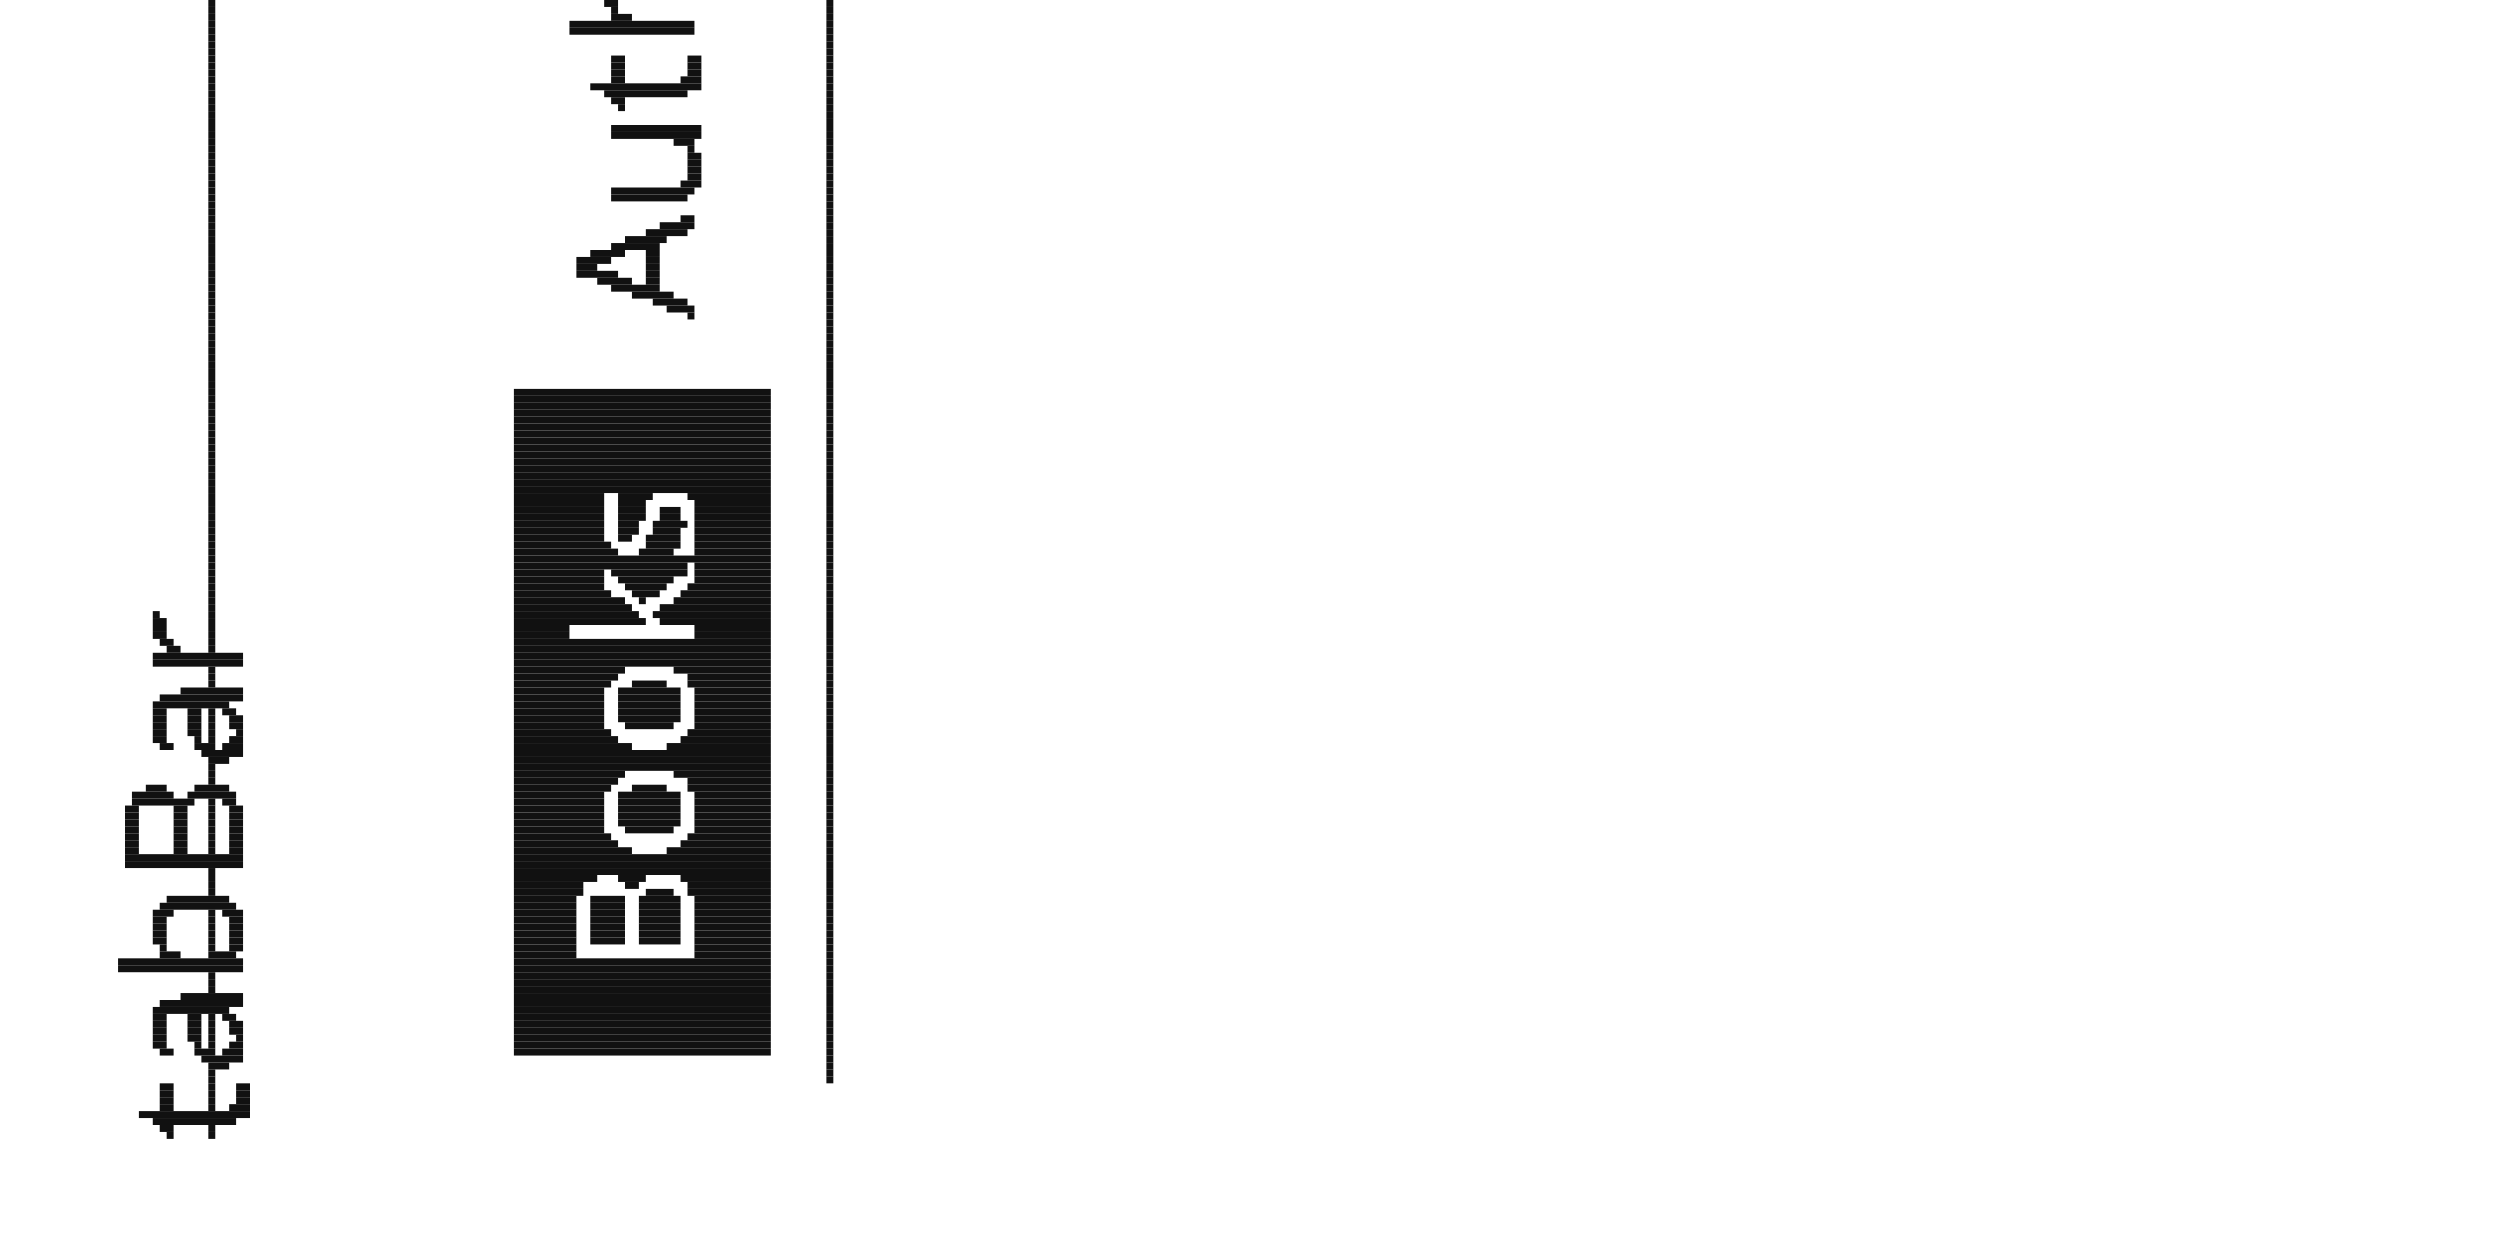
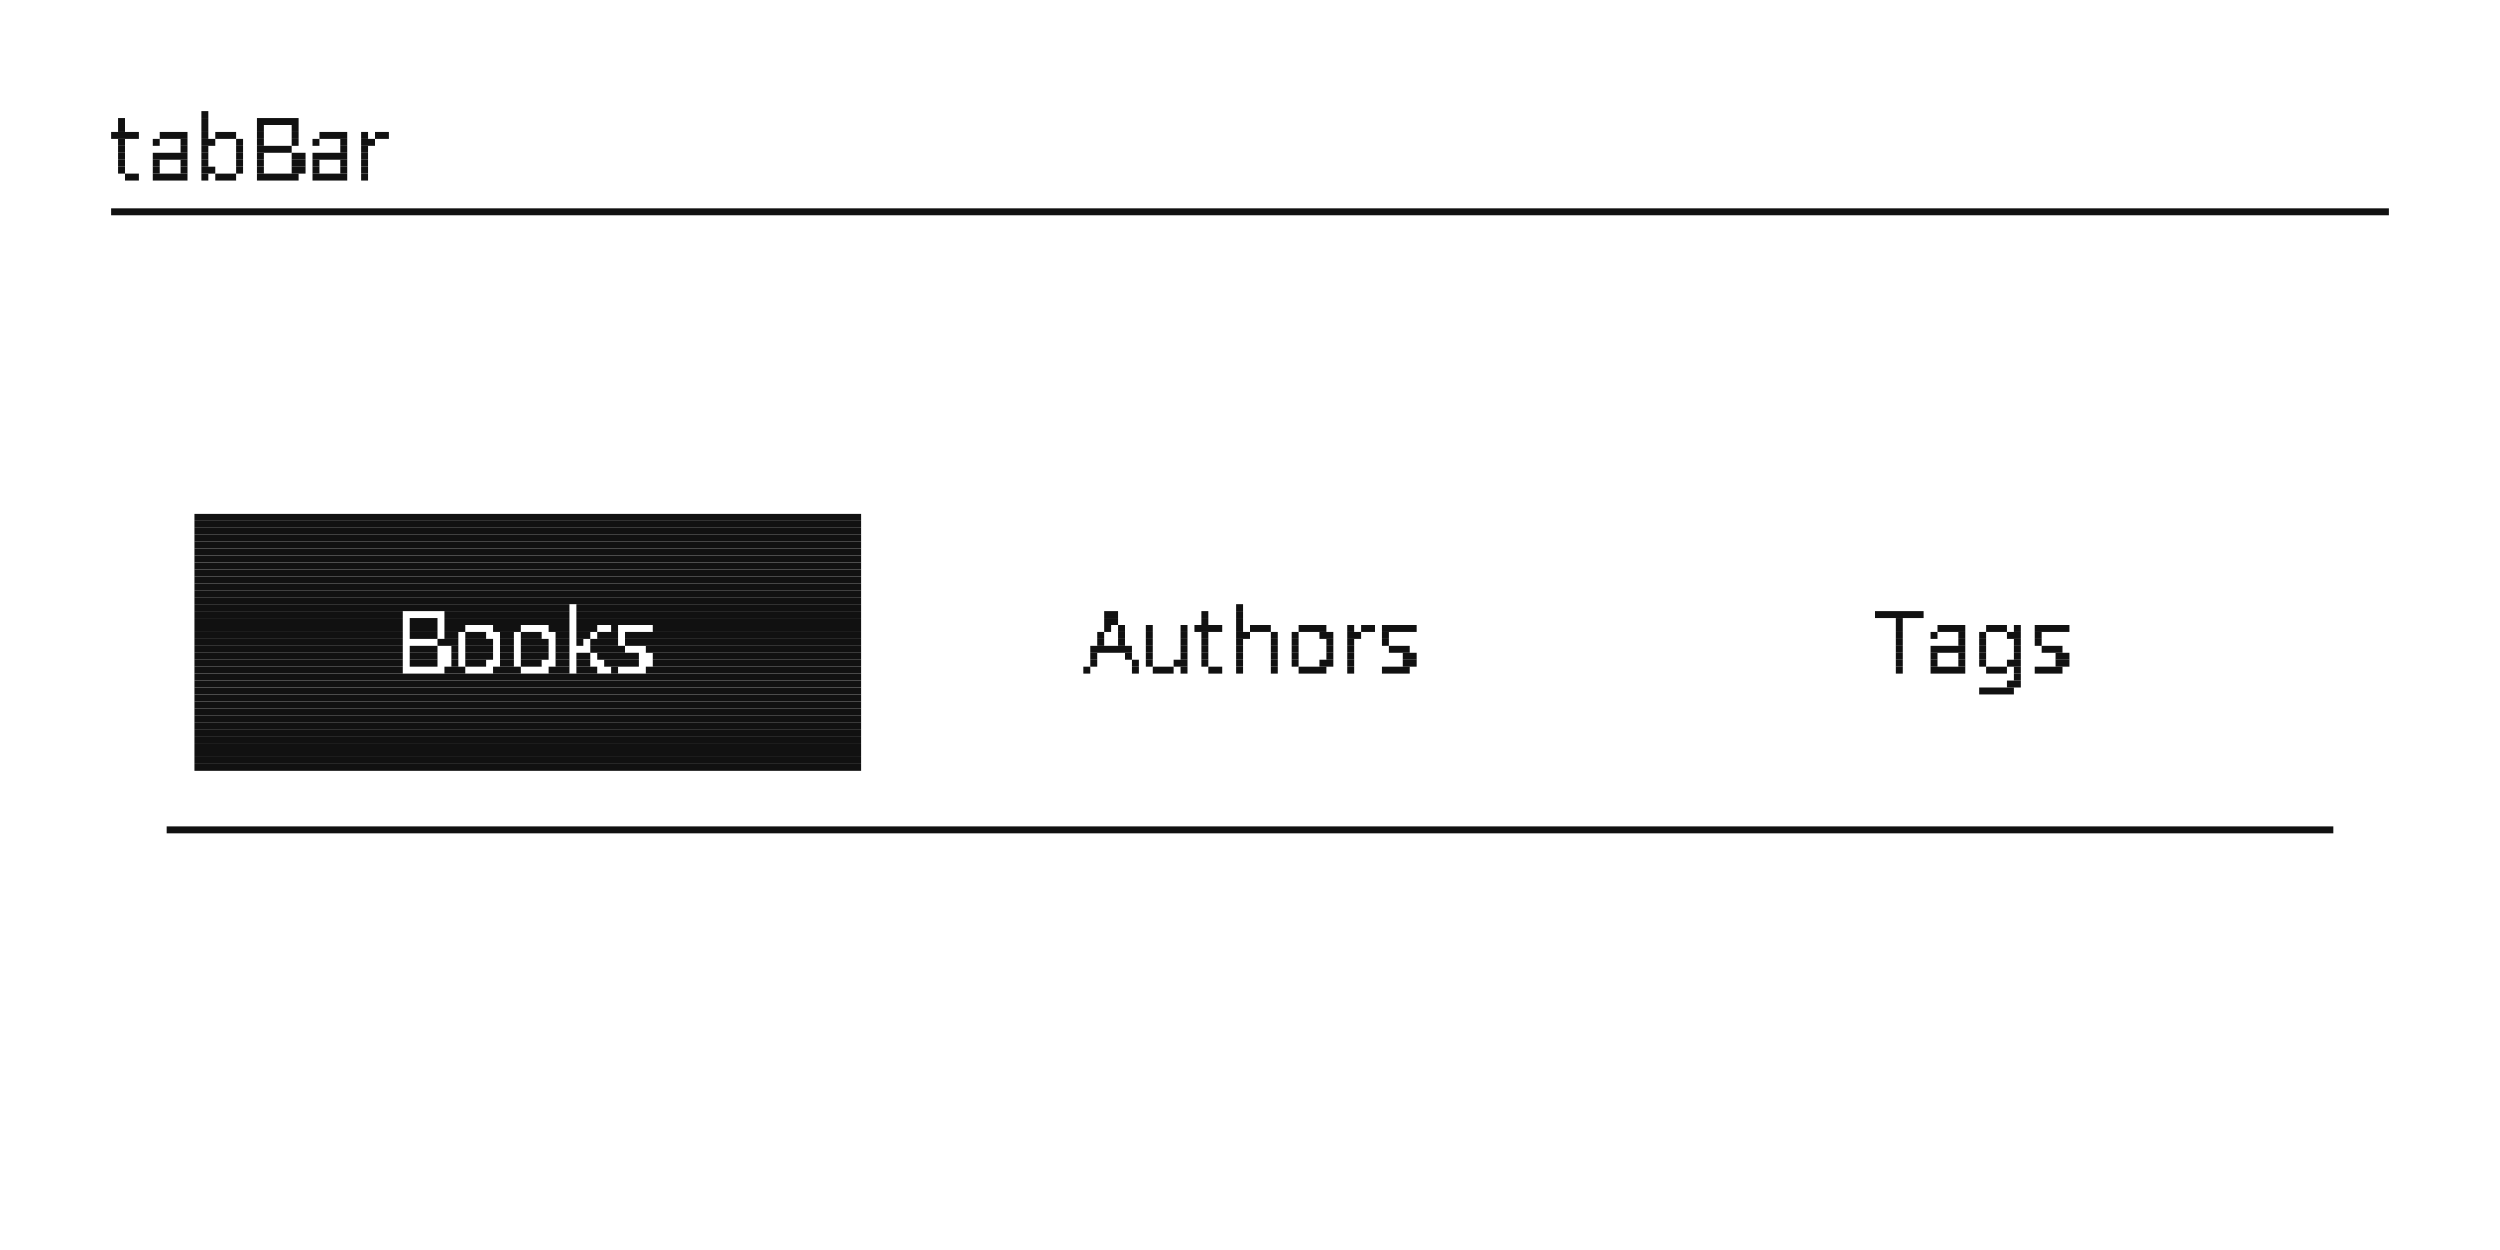
<svg xmlns="http://www.w3.org/2000/svg" viewBox="0 0 360 180" width="360" height="180">
  <rect width="100%" height="100%" fill="#fff" />
  <g fill="#111">
-     <rect x="30" y="0" width="1" height="1" />
-     <rect x="87" y="0" width="2" height="1" />
-     <rect x="119" y="0" width="1" height="1" />
-     <rect x="30" y="1" width="1" height="1" />
-     <rect x="88" y="1" width="1" height="1" />
-     <rect x="119" y="1" width="1" height="1" />
-     <rect x="30" y="2" width="1" height="1" />
-     <rect x="88" y="2" width="3" height="1" />
-     <rect x="119" y="2" width="1" height="1" />
-     <rect x="30" y="3" width="1" height="1" />
-     <rect x="82" y="3" width="18" height="1" />
-     <rect x="119" y="3" width="1" height="1" />
-     <rect x="30" y="4" width="1" height="1" />
-     <rect x="82" y="4" width="18" height="1" />
-     <rect x="119" y="4" width="1" height="1" />
-     <rect x="30" y="5" width="1" height="1" />
-     <rect x="119" y="5" width="1" height="1" />
-     <rect x="30" y="6" width="1" height="1" />
-     <rect x="119" y="6" width="1" height="1" />
-     <rect x="30" y="7" width="1" height="1" />
-     <rect x="119" y="7" width="1" height="1" />
-     <rect x="30" y="8" width="1" height="1" />
-     <rect x="88" y="8" width="2" height="1" />
-     <rect x="99" y="8" width="2" height="1" />
-     <rect x="119" y="8" width="1" height="1" />
-     <rect x="30" y="9" width="1" height="1" />
-     <rect x="88" y="9" width="2" height="1" />
-     <rect x="99" y="9" width="2" height="1" />
-     <rect x="119" y="9" width="1" height="1" />
-     <rect x="30" y="10" width="1" height="1" />
-     <rect x="88" y="10" width="2" height="1" />
-     <rect x="99" y="10" width="2" height="1" />
-     <rect x="119" y="10" width="1" height="1" />
-     <rect x="30" y="11" width="1" height="1" />
-     <rect x="88" y="11" width="2" height="1" />
-     <rect x="98" y="11" width="3" height="1" />
-     <rect x="119" y="11" width="1" height="1" />
-     <rect x="30" y="12" width="1" height="1" />
-     <rect x="85" y="12" width="16" height="1" />
-     <rect x="119" y="12" width="1" height="1" />
-     <rect x="30" y="13" width="1" height="1" />
-     <rect x="87" y="13" width="12" height="1" />
-     <rect x="119" y="13" width="1" height="1" />
-     <rect x="30" y="14" width="1" height="1" />
-     <rect x="88" y="14" width="2" height="1" />
-     <rect x="119" y="14" width="1" height="1" />
-     <rect x="30" y="15" width="1" height="1" />
-     <rect x="89" y="15" width="1" height="1" />
-     <rect x="119" y="15" width="1" height="1" />
-     <rect x="30" y="16" width="1" height="1" />
-     <rect x="119" y="16" width="1" height="1" />
-     <rect x="30" y="17" width="1" height="1" />
-     <rect x="119" y="17" width="1" height="1" />
-     <rect x="30" y="18" width="1" height="1" />
-     <rect x="88" y="18" width="13" height="1" />
-     <rect x="119" y="18" width="1" height="1" />
-     <rect x="30" y="19" width="1" height="1" />
-     <rect x="88" y="19" width="13" height="1" />
-     <rect x="119" y="19" width="1" height="1" />
-     <rect x="30" y="20" width="1" height="1" />
-     <rect x="97" y="20" width="3" height="1" />
-     <rect x="119" y="20" width="1" height="1" />
-     <rect x="30" y="21" width="1" height="1" />
-     <rect x="99" y="21" width="1" height="1" />
-     <rect x="119" y="21" width="1" height="1" />
-     <rect x="30" y="22" width="1" height="1" />
-     <rect x="99" y="22" width="2" height="1" />
-     <rect x="119" y="22" width="1" height="1" />
-     <rect x="30" y="23" width="1" height="1" />
-     <rect x="99" y="23" width="2" height="1" />
-     <rect x="119" y="23" width="1" height="1" />
-     <rect x="30" y="24" width="1" height="1" />
-     <rect x="99" y="24" width="2" height="1" />
-     <rect x="119" y="24" width="1" height="1" />
-     <rect x="30" y="25" width="1" height="1" />
-     <rect x="99" y="25" width="2" height="1" />
-     <rect x="119" y="25" width="1" height="1" />
-     <rect x="30" y="26" width="1" height="1" />
-     <rect x="98" y="26" width="3" height="1" />
-     <rect x="119" y="26" width="1" height="1" />
-     <rect x="30" y="27" width="1" height="1" />
-     <rect x="88" y="27" width="12" height="1" />
-     <rect x="119" y="27" width="1" height="1" />
-     <rect x="30" y="28" width="1" height="1" />
-     <rect x="88" y="28" width="11" height="1" />
-     <rect x="119" y="28" width="1" height="1" />
-     <rect x="30" y="29" width="1" height="1" />
-     <rect x="119" y="29" width="1" height="1" />
-     <rect x="30" y="30" width="1" height="1" />
-     <rect x="119" y="30" width="1" height="1" />
-     <rect x="30" y="31" width="1" height="1" />
-     <rect x="98" y="31" width="2" height="1" />
-     <rect x="119" y="31" width="1" height="1" />
-     <rect x="30" y="32" width="1" height="1" />
-     <rect x="95" y="32" width="5" height="1" />
-     <rect x="119" y="32" width="1" height="1" />
-     <rect x="30" y="33" width="1" height="1" />
-     <rect x="93" y="33" width="6" height="1" />
-     <rect x="119" y="33" width="1" height="1" />
-     <rect x="30" y="34" width="1" height="1" />
-     <rect x="90" y="34" width="6" height="1" />
-     <rect x="119" y="34" width="1" height="1" />
-     <rect x="30" y="35" width="1" height="1" />
-     <rect x="88" y="35" width="7" height="1" />
-     <rect x="119" y="35" width="1" height="1" />
-     <rect x="30" y="36" width="1" height="1" />
-     <rect x="85" y="36" width="5" height="1" />
-     <rect x="93" y="36" width="2" height="1" />
-     <rect x="119" y="36" width="1" height="1" />
-     <rect x="30" y="37" width="1" height="1" />
-     <rect x="83" y="37" width="5" height="1" />
-     <rect x="93" y="37" width="2" height="1" />
-     <rect x="119" y="37" width="1" height="1" />
-     <rect x="30" y="38" width="1" height="1" />
-     <rect x="83" y="38" width="3" height="1" />
-     <rect x="93" y="38" width="2" height="1" />
-     <rect x="119" y="38" width="1" height="1" />
-     <rect x="30" y="39" width="1" height="1" />
-     <rect x="83" y="39" width="6" height="1" />
-     <rect x="93" y="39" width="2" height="1" />
-     <rect x="119" y="39" width="1" height="1" />
-     <rect x="30" y="40" width="1" height="1" />
-     <rect x="86" y="40" width="5" height="1" />
-     <rect x="93" y="40" width="2" height="1" />
-     <rect x="119" y="40" width="1" height="1" />
-     <rect x="30" y="41" width="1" height="1" />
-     <rect x="88" y="41" width="7" height="1" />
-     <rect x="119" y="41" width="1" height="1" />
-     <rect x="30" y="42" width="1" height="1" />
-     <rect x="91" y="42" width="6" height="1" />
-     <rect x="119" y="42" width="1" height="1" />
-     <rect x="30" y="43" width="1" height="1" />
-     <rect x="94" y="43" width="5" height="1" />
-     <rect x="119" y="43" width="1" height="1" />
-     <rect x="30" y="44" width="1" height="1" />
-     <rect x="96" y="44" width="4" height="1" />
-     <rect x="119" y="44" width="1" height="1" />
-     <rect x="30" y="45" width="1" height="1" />
-     <rect x="99" y="45" width="1" height="1" />
-     <rect x="119" y="45" width="1" height="1" />
-     <rect x="30" y="46" width="1" height="1" />
-     <rect x="119" y="46" width="1" height="1" />
-     <rect x="30" y="47" width="1" height="1" />
-     <rect x="119" y="47" width="1" height="1" />
-     <rect x="30" y="48" width="1" height="1" />
-     <rect x="119" y="48" width="1" height="1" />
-     <rect x="30" y="49" width="1" height="1" />
-     <rect x="119" y="49" width="1" height="1" />
-     <rect x="30" y="50" width="1" height="1" />
-     <rect x="119" y="50" width="1" height="1" />
-     <rect x="30" y="51" width="1" height="1" />
-     <rect x="119" y="51" width="1" height="1" />
-     <rect x="30" y="52" width="1" height="1" />
-     <rect x="119" y="52" width="1" height="1" />
-     <rect x="30" y="53" width="1" height="1" />
-     <rect x="119" y="53" width="1" height="1" />
-     <rect x="30" y="54" width="1" height="1" />
-     <rect x="119" y="54" width="1" height="1" />
-     <rect x="30" y="55" width="1" height="1" />
-     <rect x="119" y="55" width="1" height="1" />
-     <rect x="30" y="56" width="1" height="1" />
-     <rect x="74" y="56" width="37" height="1" />
-     <rect x="119" y="56" width="1" height="1" />
-     <rect x="30" y="57" width="1" height="1" />
-     <rect x="74" y="57" width="37" height="1" />
-     <rect x="119" y="57" width="1" height="1" />
-     <rect x="30" y="58" width="1" height="1" />
-     <rect x="74" y="58" width="37" height="1" />
-     <rect x="119" y="58" width="1" height="1" />
-     <rect x="30" y="59" width="1" height="1" />
-     <rect x="74" y="59" width="37" height="1" />
-     <rect x="119" y="59" width="1" height="1" />
-     <rect x="30" y="60" width="1" height="1" />
-     <rect x="74" y="60" width="37" height="1" />
-     <rect x="119" y="60" width="1" height="1" />
-     <rect x="30" y="61" width="1" height="1" />
-     <rect x="74" y="61" width="37" height="1" />
-     <rect x="119" y="61" width="1" height="1" />
-     <rect x="30" y="62" width="1" height="1" />
-     <rect x="74" y="62" width="37" height="1" />
-     <rect x="119" y="62" width="1" height="1" />
-     <rect x="30" y="63" width="1" height="1" />
-     <rect x="74" y="63" width="37" height="1" />
-     <rect x="119" y="63" width="1" height="1" />
-     <rect x="30" y="64" width="1" height="1" />
-     <rect x="74" y="64" width="37" height="1" />
-     <rect x="119" y="64" width="1" height="1" />
-     <rect x="30" y="65" width="1" height="1" />
-     <rect x="74" y="65" width="37" height="1" />
-     <rect x="119" y="65" width="1" height="1" />
-     <rect x="30" y="66" width="1" height="1" />
-     <rect x="74" y="66" width="37" height="1" />
-     <rect x="119" y="66" width="1" height="1" />
-     <rect x="30" y="67" width="1" height="1" />
-     <rect x="74" y="67" width="37" height="1" />
-     <rect x="119" y="67" width="1" height="1" />
-     <rect x="30" y="68" width="1" height="1" />
-     <rect x="74" y="68" width="37" height="1" />
-     <rect x="119" y="68" width="1" height="1" />
-     <rect x="30" y="69" width="1" height="1" />
-     <rect x="74" y="69" width="37" height="1" />
-     <rect x="119" y="69" width="1" height="1" />
-     <rect x="30" y="70" width="1" height="1" />
-     <rect x="74" y="70" width="37" height="1" />
-     <rect x="119" y="70" width="1" height="1" />
-     <rect x="30" y="71" width="1" height="1" />
-     <rect x="74" y="71" width="13" height="1" />
-     <rect x="89" y="71" width="5" height="1" />
-     <rect x="99" y="71" width="12" height="1" />
-     <rect x="119" y="71" width="1" height="1" />
-     <rect x="30" y="72" width="1" height="1" />
-     <rect x="74" y="72" width="13" height="1" />
-     <rect x="89" y="72" width="4" height="1" />
-     <rect x="100" y="72" width="11" height="1" />
-     <rect x="119" y="72" width="1" height="1" />
-     <rect x="30" y="73" width="1" height="1" />
-     <rect x="74" y="73" width="13" height="1" />
-     <rect x="89" y="73" width="4" height="1" />
-     <rect x="95" y="73" width="3" height="1" />
-     <rect x="100" y="73" width="11" height="1" />
-     <rect x="119" y="73" width="1" height="1" />
-     <rect x="30" y="74" width="1" height="1" />
-     <rect x="74" y="74" width="13" height="1" />
-     <rect x="89" y="74" width="4" height="1" />
-     <rect x="95" y="74" width="3" height="1" />
-     <rect x="100" y="74" width="11" height="1" />
-     <rect x="119" y="74" width="1" height="1" />
-     <rect x="30" y="75" width="1" height="1" />
-     <rect x="74" y="75" width="13" height="1" />
-     <rect x="89" y="75" width="3" height="1" />
-     <rect x="94" y="75" width="5" height="1" />
-     <rect x="100" y="75" width="11" height="1" />
-     <rect x="119" y="75" width="1" height="1" />
-     <rect x="30" y="76" width="1" height="1" />
-     <rect x="74" y="76" width="13" height="1" />
-     <rect x="89" y="76" width="3" height="1" />
-     <rect x="94" y="76" width="4" height="1" />
-     <rect x="100" y="76" width="11" height="1" />
-     <rect x="119" y="76" width="1" height="1" />
-     <rect x="30" y="77" width="1" height="1" />
-     <rect x="74" y="77" width="13" height="1" />
-     <rect x="89" y="77" width="2" height="1" />
-     <rect x="93" y="77" width="5" height="1" />
-     <rect x="100" y="77" width="11" height="1" />
-     <rect x="119" y="77" width="1" height="1" />
-     <rect x="30" y="78" width="1" height="1" />
-     <rect x="74" y="78" width="14" height="1" />
-     <rect x="93" y="78" width="5" height="1" />
-     <rect x="100" y="78" width="11" height="1" />
-     <rect x="119" y="78" width="1" height="1" />
-     <rect x="30" y="79" width="1" height="1" />
-     <rect x="74" y="79" width="15" height="1" />
-     <rect x="92" y="79" width="5" height="1" />
-     <rect x="100" y="79" width="11" height="1" />
-     <rect x="119" y="79" width="1" height="1" />
-     <rect x="30" y="80" width="1" height="1" />
-     <rect x="74" y="80" width="37" height="1" />
-     <rect x="119" y="80" width="1" height="1" />
-     <rect x="30" y="81" width="1" height="1" />
-     <rect x="74" y="81" width="25" height="1" />
-     <rect x="100" y="81" width="11" height="1" />
-     <rect x="119" y="81" width="1" height="1" />
-     <rect x="30" y="82" width="1" height="1" />
-     <rect x="74" y="82" width="13" height="1" />
-     <rect x="88" y="82" width="11" height="1" />
-     <rect x="100" y="82" width="11" height="1" />
-     <rect x="119" y="82" width="1" height="1" />
-     <rect x="30" y="83" width="1" height="1" />
-     <rect x="74" y="83" width="13" height="1" />
-     <rect x="89" y="83" width="8" height="1" />
-     <rect x="100" y="83" width="11" height="1" />
-     <rect x="119" y="83" width="1" height="1" />
-     <rect x="30" y="84" width="1" height="1" />
-     <rect x="74" y="84" width="13" height="1" />
-     <rect x="90" y="84" width="6" height="1" />
-     <rect x="99" y="84" width="12" height="1" />
-     <rect x="119" y="84" width="1" height="1" />
-     <rect x="30" y="85" width="1" height="1" />
-     <rect x="74" y="85" width="14" height="1" />
-     <rect x="91" y="85" width="4" height="1" />
-     <rect x="98" y="85" width="13" height="1" />
-     <rect x="119" y="85" width="1" height="1" />
-     <rect x="30" y="86" width="1" height="1" />
-     <rect x="74" y="86" width="16" height="1" />
-     <rect x="92" y="86" width="1" height="1" />
-     <rect x="97" y="86" width="14" height="1" />
-     <rect x="119" y="86" width="1" height="1" />
-     <rect x="30" y="87" width="1" height="1" />
-     <rect x="74" y="87" width="17" height="1" />
-     <rect x="95" y="87" width="16" height="1" />
-     <rect x="119" y="87" width="1" height="1" />
-     <rect x="22" y="88" width="1" height="1" />
-     <rect x="30" y="88" width="1" height="1" />
-     <rect x="74" y="88" width="18" height="1" />
-     <rect x="94" y="88" width="17" height="1" />
-     <rect x="119" y="88" width="1" height="1" />
-     <rect x="22" y="89" width="2" height="1" />
-     <rect x="30" y="89" width="1" height="1" />
-     <rect x="74" y="89" width="19" height="1" />
-     <rect x="95" y="89" width="16" height="1" />
-     <rect x="119" y="89" width="1" height="1" />
-     <rect x="22" y="90" width="2" height="1" />
-     <rect x="30" y="90" width="1" height="1" />
-     <rect x="74" y="90" width="8" height="1" />
-     <rect x="100" y="90" width="11" height="1" />
-     <rect x="119" y="90" width="1" height="1" />
-     <rect x="22" y="91" width="2" height="1" />
-     <rect x="30" y="91" width="1" height="1" />
-     <rect x="74" y="91" width="8" height="1" />
-     <rect x="100" y="91" width="11" height="1" />
-     <rect x="119" y="91" width="1" height="1" />
-     <rect x="23" y="92" width="2" height="1" />
-     <rect x="30" y="92" width="1" height="1" />
-     <rect x="74" y="92" width="37" height="1" />
-     <rect x="119" y="92" width="1" height="1" />
-     <rect x="24" y="93" width="2" height="1" />
-     <rect x="30" y="93" width="1" height="1" />
-     <rect x="74" y="93" width="37" height="1" />
-     <rect x="119" y="93" width="1" height="1" />
-     <rect x="22" y="94" width="13" height="1" />
-     <rect x="74" y="94" width="37" height="1" />
-     <rect x="119" y="94" width="1" height="1" />
-     <rect x="22" y="95" width="13" height="1" />
-     <rect x="74" y="95" width="37" height="1" />
-     <rect x="119" y="95" width="1" height="1" />
-     <rect x="30" y="96" width="1" height="1" />
-     <rect x="74" y="96" width="16" height="1" />
-     <rect x="97" y="96" width="14" height="1" />
-     <rect x="119" y="96" width="1" height="1" />
-     <rect x="30" y="97" width="1" height="1" />
-     <rect x="74" y="97" width="15" height="1" />
-     <rect x="99" y="97" width="12" height="1" />
-     <rect x="119" y="97" width="1" height="1" />
-     <rect x="30" y="98" width="1" height="1" />
-     <rect x="74" y="98" width="14" height="1" />
-     <rect x="91" y="98" width="5" height="1" />
-     <rect x="99" y="98" width="12" height="1" />
-     <rect x="119" y="98" width="1" height="1" />
-     <rect x="26" y="99" width="9" height="1" />
-     <rect x="74" y="99" width="13" height="1" />
-     <rect x="89" y="99" width="9" height="1" />
-     <rect x="100" y="99" width="11" height="1" />
-     <rect x="119" y="99" width="1" height="1" />
-     <rect x="23" y="100" width="12" height="1" />
-     <rect x="74" y="100" width="13" height="1" />
-     <rect x="89" y="100" width="9" height="1" />
-     <rect x="100" y="100" width="11" height="1" />
-     <rect x="119" y="100" width="1" height="1" />
-     <rect x="22" y="101" width="11" height="1" />
-     <rect x="74" y="101" width="13" height="1" />
-     <rect x="89" y="101" width="9" height="1" />
-     <rect x="100" y="101" width="11" height="1" />
-     <rect x="119" y="101" width="1" height="1" />
-     <rect x="22" y="102" width="2" height="1" />
-     <rect x="27" y="102" width="2" height="1" />
-     <rect x="30" y="102" width="1" height="1" />
-     <rect x="32" y="102" width="2" height="1" />
-     <rect x="74" y="102" width="13" height="1" />
-     <rect x="89" y="102" width="9" height="1" />
-     <rect x="100" y="102" width="11" height="1" />
-     <rect x="119" y="102" width="1" height="1" />
-     <rect x="22" y="103" width="2" height="1" />
-     <rect x="27" y="103" width="2" height="1" />
-     <rect x="30" y="103" width="1" height="1" />
-     <rect x="33" y="103" width="2" height="1" />
-     <rect x="74" y="103" width="13" height="1" />
-     <rect x="89" y="103" width="9" height="1" />
-     <rect x="100" y="103" width="11" height="1" />
-     <rect x="119" y="103" width="1" height="1" />
-     <rect x="22" y="104" width="2" height="1" />
-     <rect x="27" y="104" width="2" height="1" />
-     <rect x="30" y="104" width="1" height="1" />
-     <rect x="33" y="104" width="2" height="1" />
-     <rect x="74" y="104" width="13" height="1" />
-     <rect x="90" y="104" width="7" height="1" />
-     <rect x="100" y="104" width="11" height="1" />
-     <rect x="119" y="104" width="1" height="1" />
-     <rect x="22" y="105" width="2" height="1" />
-     <rect x="27" y="105" width="2" height="1" />
-     <rect x="30" y="105" width="1" height="1" />
-     <rect x="34" y="105" width="1" height="1" />
-     <rect x="74" y="105" width="14" height="1" />
-     <rect x="99" y="105" width="12" height="1" />
-     <rect x="119" y="105" width="1" height="1" />
-     <rect x="22" y="106" width="2" height="1" />
-     <rect x="28" y="106" width="1" height="1" />
-     <rect x="30" y="106" width="1" height="1" />
-     <rect x="33" y="106" width="2" height="1" />
-     <rect x="74" y="106" width="15" height="1" />
-     <rect x="98" y="106" width="13" height="1" />
-     <rect x="119" y="106" width="1" height="1" />
-     <rect x="23" y="107" width="2" height="1" />
-     <rect x="28" y="107" width="3" height="1" />
-     <rect x="32" y="107" width="3" height="1" />
-     <rect x="74" y="107" width="17" height="1" />
-     <rect x="96" y="107" width="15" height="1" />
-     <rect x="119" y="107" width="1" height="1" />
-     <rect x="29" y="108" width="6" height="1" />
-     <rect x="74" y="108" width="37" height="1" />
-     <rect x="119" y="108" width="1" height="1" />
-     <rect x="30" y="109" width="3" height="1" />
-     <rect x="74" y="109" width="37" height="1" />
-     <rect x="119" y="109" width="1" height="1" />
-     <rect x="30" y="110" width="1" height="1" />
-     <rect x="74" y="110" width="37" height="1" />
-     <rect x="119" y="110" width="1" height="1" />
-     <rect x="30" y="111" width="1" height="1" />
-     <rect x="74" y="111" width="16" height="1" />
-     <rect x="97" y="111" width="14" height="1" />
-     <rect x="119" y="111" width="1" height="1" />
-     <rect x="30" y="112" width="1" height="1" />
-     <rect x="74" y="112" width="15" height="1" />
-     <rect x="99" y="112" width="12" height="1" />
-     <rect x="119" y="112" width="1" height="1" />
-     <rect x="21" y="113" width="3" height="1" />
-     <rect x="28" y="113" width="5" height="1" />
-     <rect x="74" y="113" width="14" height="1" />
-     <rect x="91" y="113" width="5" height="1" />
-     <rect x="99" y="113" width="12" height="1" />
-     <rect x="119" y="113" width="1" height="1" />
-     <rect x="19" y="114" width="6" height="1" />
-     <rect x="27" y="114" width="7" height="1" />
-     <rect x="74" y="114" width="13" height="1" />
-     <rect x="89" y="114" width="9" height="1" />
-     <rect x="100" y="114" width="11" height="1" />
-     <rect x="119" y="114" width="1" height="1" />
-     <rect x="19" y="115" width="9" height="1" />
-     <rect x="30" y="115" width="1" height="1" />
-     <rect x="32" y="115" width="2" height="1" />
-     <rect x="74" y="115" width="13" height="1" />
-     <rect x="89" y="115" width="9" height="1" />
-     <rect x="100" y="115" width="11" height="1" />
-     <rect x="119" y="115" width="1" height="1" />
-     <rect x="18" y="116" width="2" height="1" />
-     <rect x="25" y="116" width="2" height="1" />
-     <rect x="30" y="116" width="1" height="1" />
-     <rect x="33" y="116" width="2" height="1" />
-     <rect x="74" y="116" width="13" height="1" />
-     <rect x="89" y="116" width="9" height="1" />
-     <rect x="100" y="116" width="11" height="1" />
-     <rect x="119" y="116" width="1" height="1" />
-     <rect x="18" y="117" width="2" height="1" />
-     <rect x="25" y="117" width="2" height="1" />
-     <rect x="30" y="117" width="1" height="1" />
-     <rect x="33" y="117" width="2" height="1" />
-     <rect x="74" y="117" width="13" height="1" />
-     <rect x="89" y="117" width="9" height="1" />
-     <rect x="100" y="117" width="11" height="1" />
-     <rect x="119" y="117" width="1" height="1" />
-     <rect x="18" y="118" width="2" height="1" />
-     <rect x="25" y="118" width="2" height="1" />
-     <rect x="30" y="118" width="1" height="1" />
-     <rect x="33" y="118" width="2" height="1" />
-     <rect x="74" y="118" width="13" height="1" />
-     <rect x="89" y="118" width="9" height="1" />
-     <rect x="100" y="118" width="11" height="1" />
-     <rect x="119" y="118" width="1" height="1" />
-     <rect x="18" y="119" width="2" height="1" />
-     <rect x="25" y="119" width="2" height="1" />
-     <rect x="30" y="119" width="1" height="1" />
-     <rect x="33" y="119" width="2" height="1" />
-     <rect x="74" y="119" width="13" height="1" />
-     <rect x="90" y="119" width="7" height="1" />
-     <rect x="100" y="119" width="11" height="1" />
-     <rect x="119" y="119" width="1" height="1" />
-     <rect x="18" y="120" width="2" height="1" />
-     <rect x="25" y="120" width="2" height="1" />
-     <rect x="30" y="120" width="1" height="1" />
-     <rect x="33" y="120" width="2" height="1" />
-     <rect x="74" y="120" width="14" height="1" />
-     <rect x="99" y="120" width="12" height="1" />
-     <rect x="119" y="120" width="1" height="1" />
-     <rect x="18" y="121" width="2" height="1" />
-     <rect x="25" y="121" width="2" height="1" />
-     <rect x="30" y="121" width="1" height="1" />
-     <rect x="33" y="121" width="2" height="1" />
-     <rect x="74" y="121" width="15" height="1" />
-     <rect x="98" y="121" width="13" height="1" />
-     <rect x="119" y="121" width="1" height="1" />
-     <rect x="18" y="122" width="2" height="1" />
-     <rect x="25" y="122" width="2" height="1" />
-     <rect x="30" y="122" width="1" height="1" />
-     <rect x="33" y="122" width="2" height="1" />
-     <rect x="74" y="122" width="17" height="1" />
-     <rect x="96" y="122" width="15" height="1" />
-     <rect x="119" y="122" width="1" height="1" />
-     <rect x="18" y="123" width="17" height="1" />
-     <rect x="74" y="123" width="37" height="1" />
-     <rect x="119" y="123" width="1" height="1" />
-     <rect x="18" y="124" width="17" height="1" />
-     <rect x="74" y="124" width="37" height="1" />
-     <rect x="119" y="124" width="1" height="1" />
-     <rect x="30" y="125" width="1" height="1" />
-     <rect x="74" y="125" width="37" height="1" />
-     <rect x="119" y="125" width="1" height="1" />
-     <rect x="30" y="126" width="1" height="1" />
-     <rect x="74" y="126" width="12" height="1" />
-     <rect x="89" y="126" width="4" height="1" />
-     <rect x="98" y="126" width="13" height="1" />
-     <rect x="119" y="126" width="1" height="1" />
-     <rect x="30" y="127" width="1" height="1" />
-     <rect x="74" y="127" width="10" height="1" />
-     <rect x="90" y="127" width="2" height="1" />
-     <rect x="99" y="127" width="12" height="1" />
-     <rect x="119" y="127" width="1" height="1" />
-     <rect x="30" y="128" width="1" height="1" />
-     <rect x="74" y="128" width="10" height="1" />
-     <rect x="93" y="128" width="4" height="1" />
-     <rect x="99" y="128" width="12" height="1" />
-     <rect x="119" y="128" width="1" height="1" />
-     <rect x="24" y="129" width="9" height="1" />
-     <rect x="74" y="129" width="9" height="1" />
-     <rect x="85" y="129" width="5" height="1" />
-     <rect x="92" y="129" width="6" height="1" />
-     <rect x="100" y="129" width="11" height="1" />
-     <rect x="119" y="129" width="1" height="1" />
-     <rect x="23" y="130" width="11" height="1" />
-     <rect x="74" y="130" width="9" height="1" />
-     <rect x="85" y="130" width="5" height="1" />
-     <rect x="92" y="130" width="6" height="1" />
-     <rect x="100" y="130" width="11" height="1" />
-     <rect x="119" y="130" width="1" height="1" />
-     <rect x="22" y="131" width="3" height="1" />
-     <rect x="30" y="131" width="1" height="1" />
-     <rect x="32" y="131" width="3" height="1" />
-     <rect x="74" y="131" width="9" height="1" />
-     <rect x="85" y="131" width="5" height="1" />
-     <rect x="92" y="131" width="6" height="1" />
-     <rect x="100" y="131" width="11" height="1" />
-     <rect x="119" y="131" width="1" height="1" />
-     <rect x="22" y="132" width="2" height="1" />
-     <rect x="30" y="132" width="1" height="1" />
-     <rect x="33" y="132" width="2" height="1" />
-     <rect x="74" y="132" width="9" height="1" />
-     <rect x="85" y="132" width="5" height="1" />
-     <rect x="92" y="132" width="6" height="1" />
-     <rect x="100" y="132" width="11" height="1" />
-     <rect x="119" y="132" width="1" height="1" />
-     <rect x="22" y="133" width="2" height="1" />
-     <rect x="30" y="133" width="1" height="1" />
-     <rect x="33" y="133" width="2" height="1" />
-     <rect x="74" y="133" width="9" height="1" />
-     <rect x="85" y="133" width="5" height="1" />
-     <rect x="92" y="133" width="6" height="1" />
-     <rect x="100" y="133" width="11" height="1" />
-     <rect x="119" y="133" width="1" height="1" />
-     <rect x="22" y="134" width="2" height="1" />
-     <rect x="30" y="134" width="1" height="1" />
-     <rect x="33" y="134" width="2" height="1" />
-     <rect x="74" y="134" width="9" height="1" />
-     <rect x="85" y="134" width="5" height="1" />
-     <rect x="92" y="134" width="6" height="1" />
-     <rect x="100" y="134" width="11" height="1" />
-     <rect x="119" y="134" width="1" height="1" />
-     <rect x="22" y="135" width="2" height="1" />
-     <rect x="30" y="135" width="1" height="1" />
-     <rect x="33" y="135" width="2" height="1" />
-     <rect x="74" y="135" width="9" height="1" />
-     <rect x="85" y="135" width="5" height="1" />
-     <rect x="92" y="135" width="6" height="1" />
-     <rect x="100" y="135" width="11" height="1" />
-     <rect x="119" y="135" width="1" height="1" />
-     <rect x="23" y="136" width="1" height="1" />
-     <rect x="30" y="136" width="1" height="1" />
-     <rect x="33" y="136" width="2" height="1" />
-     <rect x="74" y="136" width="9" height="1" />
-     <rect x="100" y="136" width="11" height="1" />
-     <rect x="119" y="136" width="1" height="1" />
-     <rect x="23" y="137" width="3" height="1" />
-     <rect x="30" y="137" width="4" height="1" />
-     <rect x="74" y="137" width="9" height="1" />
-     <rect x="100" y="137" width="11" height="1" />
-     <rect x="119" y="137" width="1" height="1" />
-     <rect x="17" y="138" width="18" height="1" />
-     <rect x="74" y="138" width="37" height="1" />
-     <rect x="119" y="138" width="1" height="1" />
-     <rect x="17" y="139" width="18" height="1" />
-     <rect x="74" y="139" width="37" height="1" />
-     <rect x="119" y="139" width="1" height="1" />
-     <rect x="30" y="140" width="1" height="1" />
-     <rect x="74" y="140" width="37" height="1" />
-     <rect x="119" y="140" width="1" height="1" />
-     <rect x="30" y="141" width="1" height="1" />
-     <rect x="74" y="141" width="37" height="1" />
-     <rect x="119" y="141" width="1" height="1" />
-     <rect x="30" y="142" width="1" height="1" />
-     <rect x="74" y="142" width="37" height="1" />
-     <rect x="119" y="142" width="1" height="1" />
-     <rect x="26" y="143" width="9" height="1" />
-     <rect x="74" y="143" width="37" height="1" />
-     <rect x="119" y="143" width="1" height="1" />
-     <rect x="23" y="144" width="12" height="1" />
-     <rect x="74" y="144" width="37" height="1" />
-     <rect x="119" y="144" width="1" height="1" />
-     <rect x="22" y="145" width="11" height="1" />
-     <rect x="74" y="145" width="37" height="1" />
-     <rect x="119" y="145" width="1" height="1" />
-     <rect x="22" y="146" width="2" height="1" />
-     <rect x="27" y="146" width="2" height="1" />
-     <rect x="30" y="146" width="1" height="1" />
-     <rect x="32" y="146" width="2" height="1" />
-     <rect x="74" y="146" width="37" height="1" />
-     <rect x="119" y="146" width="1" height="1" />
-     <rect x="22" y="147" width="2" height="1" />
-     <rect x="27" y="147" width="2" height="1" />
-     <rect x="30" y="147" width="1" height="1" />
-     <rect x="33" y="147" width="2" height="1" />
-     <rect x="74" y="147" width="37" height="1" />
-     <rect x="119" y="147" width="1" height="1" />
-     <rect x="22" y="148" width="2" height="1" />
-     <rect x="27" y="148" width="2" height="1" />
-     <rect x="30" y="148" width="1" height="1" />
-     <rect x="33" y="148" width="2" height="1" />
-     <rect x="74" y="148" width="37" height="1" />
-     <rect x="119" y="148" width="1" height="1" />
-     <rect x="22" y="149" width="2" height="1" />
-     <rect x="27" y="149" width="2" height="1" />
-     <rect x="30" y="149" width="1" height="1" />
-     <rect x="34" y="149" width="1" height="1" />
-     <rect x="74" y="149" width="37" height="1" />
-     <rect x="119" y="149" width="1" height="1" />
-     <rect x="22" y="150" width="2" height="1" />
-     <rect x="28" y="150" width="1" height="1" />
-     <rect x="30" y="150" width="1" height="1" />
-     <rect x="33" y="150" width="2" height="1" />
-     <rect x="74" y="150" width="37" height="1" />
-     <rect x="119" y="150" width="1" height="1" />
-     <rect x="23" y="151" width="2" height="1" />
-     <rect x="28" y="151" width="3" height="1" />
-     <rect x="32" y="151" width="3" height="1" />
-     <rect x="74" y="151" width="37" height="1" />
-     <rect x="119" y="151" width="1" height="1" />
-     <rect x="29" y="152" width="6" height="1" />
-     <rect x="119" y="152" width="1" height="1" />
-     <rect x="30" y="153" width="3" height="1" />
-     <rect x="119" y="153" width="1" height="1" />
-     <rect x="30" y="154" width="1" height="1" />
-     <rect x="119" y="154" width="1" height="1" />
-     <rect x="30" y="155" width="1" height="1" />
-     <rect x="119" y="155" width="1" height="1" />
-     <rect x="23" y="156" width="2" height="1" />
-     <rect x="30" y="156" width="1" height="1" />
-     <rect x="34" y="156" width="2" height="1" />
-     <rect x="23" y="157" width="2" height="1" />
-     <rect x="30" y="157" width="1" height="1" />
-     <rect x="34" y="157" width="2" height="1" />
-     <rect x="23" y="158" width="2" height="1" />
-     <rect x="30" y="158" width="1" height="1" />
-     <rect x="34" y="158" width="2" height="1" />
-     <rect x="23" y="159" width="2" height="1" />
-     <rect x="30" y="159" width="1" height="1" />
-     <rect x="33" y="159" width="3" height="1" />
-     <rect x="20" y="160" width="16" height="1" />
-     <rect x="22" y="161" width="12" height="1" />
-     <rect x="23" y="162" width="2" height="1" />
-     <rect x="30" y="162" width="1" height="1" />
-     <rect x="24" y="163" width="1" height="1" />
-     <rect x="30" y="163" width="1" height="1" />
+     <rect x="29" y="16" width="1" height="1" />
+     <rect x="17" y="17" width="1" height="1" />
+     <rect x="29" y="17" width="1" height="1" />
+     <rect x="37" y="17" width="6" height="1" />
+     <rect x="17" y="18" width="1" height="1" />
+     <rect x="29" y="18" width="1" height="1" />
+     <rect x="37" y="18" width="1" height="1" />
+     <rect x="42" y="18" width="1" height="1" />
+     <rect x="16" y="19" width="4" height="1" />
+     <rect x="23" y="19" width="4" height="1" />
+     <rect x="29" y="19" width="1" height="1" />
+     <rect x="31" y="19" width="3" height="1" />
+     <rect x="37" y="19" width="1" height="1" />
+     <rect x="42" y="19" width="1" height="1" />
+     <rect x="46" y="19" width="4" height="1" />
+     <rect x="52" y="19" width="1" height="1" />
+     <rect x="54" y="19" width="2" height="1" />
+     <rect x="17" y="20" width="1" height="1" />
+     <rect x="22" y="20" width="1" height="1" />
+     <rect x="26" y="20" width="1" height="1" />
+     <rect x="29" y="20" width="2" height="1" />
+     <rect x="34" y="20" width="1" height="1" />
+     <rect x="37" y="20" width="1" height="1" />
+     <rect x="42" y="20" width="1" height="1" />
+     <rect x="45" y="20" width="1" height="1" />
+     <rect x="49" y="20" width="1" height="1" />
+     <rect x="52" y="20" width="2" height="1" />
+     <rect x="17" y="21" width="1" height="1" />
+     <rect x="26" y="21" width="1" height="1" />
+     <rect x="29" y="21" width="1" height="1" />
+     <rect x="34" y="21" width="1" height="1" />
+     <rect x="37" y="21" width="5" height="1" />
+     <rect x="49" y="21" width="1" height="1" />
+     <rect x="52" y="21" width="1" height="1" />
+     <rect x="17" y="22" width="1" height="1" />
+     <rect x="22" y="22" width="5" height="1" />
+     <rect x="29" y="22" width="1" height="1" />
+     <rect x="34" y="22" width="1" height="1" />
+     <rect x="37" y="22" width="1" height="1" />
+     <rect x="42" y="22" width="2" height="1" />
+     <rect x="45" y="22" width="5" height="1" />
+     <rect x="52" y="22" width="1" height="1" />
+     <rect x="17" y="23" width="1" height="1" />
+     <rect x="22" y="23" width="1" height="1" />
+     <rect x="26" y="23" width="1" height="1" />
+     <rect x="29" y="23" width="1" height="1" />
+     <rect x="34" y="23" width="1" height="1" />
+     <rect x="37" y="23" width="1" height="1" />
+     <rect x="42" y="23" width="2" height="1" />
+     <rect x="45" y="23" width="1" height="1" />
+     <rect x="49" y="23" width="1" height="1" />
+     <rect x="52" y="23" width="1" height="1" />
+     <rect x="17" y="24" width="1" height="1" />
+     <rect x="22" y="24" width="1" height="1" />
+     <rect x="26" y="24" width="1" height="1" />
+     <rect x="29" y="24" width="2" height="1" />
+     <rect x="34" y="24" width="1" height="1" />
+     <rect x="37" y="24" width="1" height="1" />
+     <rect x="42" y="24" width="2" height="1" />
+     <rect x="45" y="24" width="1" height="1" />
+     <rect x="49" y="24" width="1" height="1" />
+     <rect x="52" y="24" width="1" height="1" />
+     <rect x="18" y="25" width="2" height="1" />
+     <rect x="22" y="25" width="5" height="1" />
+     <rect x="29" y="25" width="1" height="1" />
+     <rect x="31" y="25" width="3" height="1" />
+     <rect x="37" y="25" width="6" height="1" />
+     <rect x="45" y="25" width="5" height="1" />
+     <rect x="52" y="25" width="1" height="1" />
+     <rect x="16" y="30" width="328" height="1" />
+     <rect x="28" y="74" width="96" height="1" />
+     <rect x="28" y="75" width="96" height="1" />
+     <rect x="28" y="76" width="96" height="1" />
+     <rect x="28" y="77" width="96" height="1" />
+     <rect x="28" y="78" width="96" height="1" />
+     <rect x="28" y="79" width="96" height="1" />
+     <rect x="28" y="80" width="96" height="1" />
+     <rect x="28" y="81" width="96" height="1" />
+     <rect x="28" y="82" width="96" height="1" />
+     <rect x="28" y="83" width="96" height="1" />
+     <rect x="28" y="84" width="96" height="1" />
+     <rect x="28" y="85" width="96" height="1" />
+     <rect x="28" y="86" width="96" height="1" />
+     <rect x="28" y="87" width="54" height="1" />
+     <rect x="83" y="87" width="41" height="1" />
+     <rect x="178" y="87" width="1" height="1" />
+     <rect x="28" y="88" width="30" height="1" />
+     <rect x="64" y="88" width="18" height="1" />
+     <rect x="83" y="88" width="41" height="1" />
+     <rect x="159" y="88" width="2" height="1" />
+     <rect x="173" y="88" width="1" height="1" />
+     <rect x="178" y="88" width="1" height="1" />
+     <rect x="270" y="88" width="7" height="1" />
+     <rect x="28" y="89" width="30" height="1" />
+     <rect x="59" y="89" width="4" height="1" />
+     <rect x="64" y="89" width="18" height="1" />
+     <rect x="83" y="89" width="41" height="1" />
+     <rect x="159" y="89" width="2" height="1" />
+     <rect x="173" y="89" width="1" height="1" />
+     <rect x="178" y="89" width="1" height="1" />
+     <rect x="273" y="89" width="1" height="1" />
+     <rect x="28" y="90" width="30" height="1" />
+     <rect x="59" y="90" width="4" height="1" />
+     <rect x="64" y="90" width="3" height="1" />
+     <rect x="71" y="90" width="4" height="1" />
+     <rect x="79" y="90" width="3" height="1" />
+     <rect x="83" y="90" width="3" height="1" />
+     <rect x="88" y="90" width="1" height="1" />
+     <rect x="94" y="90" width="30" height="1" />
+     <rect x="159" y="90" width="1" height="1" />
+     <rect x="161" y="90" width="1" height="1" />
+     <rect x="165" y="90" width="1" height="1" />
+     <rect x="170" y="90" width="1" height="1" />
+     <rect x="172" y="90" width="4" height="1" />
+     <rect x="178" y="90" width="1" height="1" />
+     <rect x="180" y="90" width="3" height="1" />
+     <rect x="187" y="90" width="4" height="1" />
+     <rect x="194" y="90" width="1" height="1" />
+     <rect x="196" y="90" width="2" height="1" />
+     <rect x="199" y="90" width="5" height="1" />
+     <rect x="273" y="90" width="1" height="1" />
+     <rect x="279" y="90" width="4" height="1" />
+     <rect x="286" y="90" width="3" height="1" />
+     <rect x="290" y="90" width="1" height="1" />
+     <rect x="293" y="90" width="5" height="1" />
+     <rect x="28" y="91" width="30" height="1" />
+     <rect x="59" y="91" width="4" height="1" />
+     <rect x="64" y="91" width="2" height="1" />
+     <rect x="67" y="91" width="3" height="1" />
+     <rect x="72" y="91" width="2" height="1" />
+     <rect x="75" y="91" width="3" height="1" />
+     <rect x="80" y="91" width="2" height="1" />
+     <rect x="83" y="91" width="2" height="1" />
+     <rect x="86" y="91" width="3" height="1" />
+     <rect x="90" y="91" width="34" height="1" />
+     <rect x="158" y="91" width="1" height="1" />
+     <rect x="161" y="91" width="1" height="1" />
+     <rect x="165" y="91" width="1" height="1" />
+     <rect x="170" y="91" width="1" height="1" />
+     <rect x="173" y="91" width="1" height="1" />
+     <rect x="178" y="91" width="2" height="1" />
+     <rect x="183" y="91" width="1" height="1" />
+     <rect x="186" y="91" width="1" height="1" />
+     <rect x="190" y="91" width="2" height="1" />
+     <rect x="194" y="91" width="2" height="1" />
+     <rect x="199" y="91" width="1" height="1" />
+     <rect x="273" y="91" width="1" height="1" />
+     <rect x="278" y="91" width="1" height="1" />
+     <rect x="282" y="91" width="1" height="1" />
+     <rect x="285" y="91" width="1" height="1" />
+     <rect x="289" y="91" width="2" height="1" />
+     <rect x="293" y="91" width="1" height="1" />
+     <rect x="28" y="92" width="30" height="1" />
+     <rect x="63" y="92" width="3" height="1" />
+     <rect x="67" y="92" width="4" height="1" />
+     <rect x="72" y="92" width="2" height="1" />
+     <rect x="75" y="92" width="4" height="1" />
+     <rect x="80" y="92" width="2" height="1" />
+     <rect x="83" y="92" width="1" height="1" />
+     <rect x="85" y="92" width="4" height="1" />
+     <rect x="90" y="92" width="34" height="1" />
+     <rect x="158" y="92" width="1" height="1" />
+     <rect x="161" y="92" width="1" height="1" />
+     <rect x="165" y="92" width="1" height="1" />
+     <rect x="170" y="92" width="1" height="1" />
+     <rect x="173" y="92" width="1" height="1" />
+     <rect x="178" y="92" width="1" height="1" />
+     <rect x="183" y="92" width="1" height="1" />
+     <rect x="186" y="92" width="1" height="1" />
+     <rect x="191" y="92" width="1" height="1" />
+     <rect x="194" y="92" width="1" height="1" />
+     <rect x="199" y="92" width="1" height="1" />
+     <rect x="273" y="92" width="1" height="1" />
+     <rect x="282" y="92" width="1" height="1" />
+     <rect x="285" y="92" width="1" height="1" />
+     <rect x="290" y="92" width="1" height="1" />
+     <rect x="293" y="92" width="1" height="1" />
+     <rect x="28" y="93" width="30" height="1" />
+     <rect x="59" y="93" width="4" height="1" />
+     <rect x="65" y="93" width="1" height="1" />
+     <rect x="67" y="93" width="4" height="1" />
+     <rect x="72" y="93" width="2" height="1" />
+     <rect x="75" y="93" width="4" height="1" />
+     <rect x="80" y="93" width="2" height="1" />
+     <rect x="85" y="93" width="5" height="1" />
+     <rect x="93" y="93" width="31" height="1" />
+     <rect x="157" y="93" width="6" height="1" />
+     <rect x="165" y="93" width="1" height="1" />
+     <rect x="170" y="93" width="1" height="1" />
+     <rect x="173" y="93" width="1" height="1" />
+     <rect x="178" y="93" width="1" height="1" />
+     <rect x="183" y="93" width="1" height="1" />
+     <rect x="186" y="93" width="1" height="1" />
+     <rect x="191" y="93" width="1" height="1" />
+     <rect x="194" y="93" width="1" height="1" />
+     <rect x="200" y="93" width="3" height="1" />
+     <rect x="273" y="93" width="1" height="1" />
+     <rect x="278" y="93" width="5" height="1" />
+     <rect x="285" y="93" width="1" height="1" />
+     <rect x="290" y="93" width="1" height="1" />
+     <rect x="294" y="93" width="3" height="1" />
+     <rect x="28" y="94" width="30" height="1" />
+     <rect x="59" y="94" width="4" height="1" />
+     <rect x="65" y="94" width="1" height="1" />
+     <rect x="67" y="94" width="4" height="1" />
+     <rect x="72" y="94" width="2" height="1" />
+     <rect x="75" y="94" width="4" height="1" />
+     <rect x="80" y="94" width="2" height="1" />
+     <rect x="83" y="94" width="2" height="1" />
+     <rect x="86" y="94" width="6" height="1" />
+     <rect x="94" y="94" width="30" height="1" />
+     <rect x="157" y="94" width="1" height="1" />
+     <rect x="162" y="94" width="1" height="1" />
+     <rect x="165" y="94" width="1" height="1" />
+     <rect x="170" y="94" width="1" height="1" />
+     <rect x="173" y="94" width="1" height="1" />
+     <rect x="178" y="94" width="1" height="1" />
+     <rect x="183" y="94" width="1" height="1" />
+     <rect x="186" y="94" width="1" height="1" />
+     <rect x="191" y="94" width="1" height="1" />
+     <rect x="194" y="94" width="1" height="1" />
+     <rect x="202" y="94" width="2" height="1" />
+     <rect x="273" y="94" width="1" height="1" />
+     <rect x="278" y="94" width="1" height="1" />
+     <rect x="282" y="94" width="1" height="1" />
+     <rect x="285" y="94" width="1" height="1" />
+     <rect x="290" y="94" width="1" height="1" />
+     <rect x="296" y="94" width="2" height="1" />
+     <rect x="28" y="95" width="30" height="1" />
+     <rect x="59" y="95" width="4" height="1" />
+     <rect x="65" y="95" width="1" height="1" />
+     <rect x="67" y="95" width="3" height="1" />
+     <rect x="72" y="95" width="2" height="1" />
+     <rect x="75" y="95" width="3" height="1" />
+     <rect x="80" y="95" width="2" height="1" />
+     <rect x="83" y="95" width="2" height="1" />
+     <rect x="87" y="95" width="5" height="1" />
+     <rect x="94" y="95" width="30" height="1" />
+     <rect x="157" y="95" width="1" height="1" />
+     <rect x="163" y="95" width="1" height="1" />
+     <rect x="165" y="95" width="1" height="1" />
+     <rect x="169" y="95" width="2" height="1" />
+     <rect x="173" y="95" width="1" height="1" />
+     <rect x="178" y="95" width="1" height="1" />
+     <rect x="183" y="95" width="1" height="1" />
+     <rect x="186" y="95" width="1" height="1" />
+     <rect x="190" y="95" width="2" height="1" />
+     <rect x="194" y="95" width="1" height="1" />
+     <rect x="202" y="95" width="2" height="1" />
+     <rect x="273" y="95" width="1" height="1" />
+     <rect x="278" y="95" width="1" height="1" />
+     <rect x="282" y="95" width="1" height="1" />
+     <rect x="285" y="95" width="1" height="1" />
+     <rect x="289" y="95" width="2" height="1" />
+     <rect x="296" y="95" width="2" height="1" />
+     <rect x="28" y="96" width="30" height="1" />
+     <rect x="64" y="96" width="3" height="1" />
+     <rect x="71" y="96" width="4" height="1" />
+     <rect x="79" y="96" width="3" height="1" />
+     <rect x="83" y="96" width="3" height="1" />
+     <rect x="88" y="96" width="1" height="1" />
+     <rect x="93" y="96" width="31" height="1" />
+     <rect x="156" y="96" width="1" height="1" />
+     <rect x="163" y="96" width="1" height="1" />
+     <rect x="166" y="96" width="3" height="1" />
+     <rect x="170" y="96" width="1" height="1" />
+     <rect x="174" y="96" width="2" height="1" />
+     <rect x="178" y="96" width="1" height="1" />
+     <rect x="183" y="96" width="1" height="1" />
+     <rect x="187" y="96" width="4" height="1" />
+     <rect x="194" y="96" width="1" height="1" />
+     <rect x="199" y="96" width="4" height="1" />
+     <rect x="273" y="96" width="1" height="1" />
+     <rect x="278" y="96" width="5" height="1" />
+     <rect x="286" y="96" width="3" height="1" />
+     <rect x="290" y="96" width="1" height="1" />
+     <rect x="293" y="96" width="4" height="1" />
+     <rect x="28" y="97" width="96" height="1" />
+     <rect x="290" y="97" width="1" height="1" />
+     <rect x="28" y="98" width="96" height="1" />
+     <rect x="289" y="98" width="2" height="1" />
+     <rect x="28" y="99" width="96" height="1" />
+     <rect x="285" y="99" width="5" height="1" />
+     <rect x="28" y="100" width="96" height="1" />
+     <rect x="28" y="101" width="96" height="1" />
+     <rect x="28" y="102" width="96" height="1" />
+     <rect x="28" y="103" width="96" height="1" />
+     <rect x="28" y="104" width="96" height="1" />
+     <rect x="28" y="105" width="96" height="1" />
+     <rect x="28" y="106" width="96" height="1" />
+     <rect x="28" y="107" width="96" height="1" />
+     <rect x="28" y="108" width="96" height="1" />
+     <rect x="28" y="109" width="96" height="1" />
+     <rect x="28" y="110" width="96" height="1" />
+     <rect x="24" y="119" width="312" height="1" />
  </g>
</svg>
